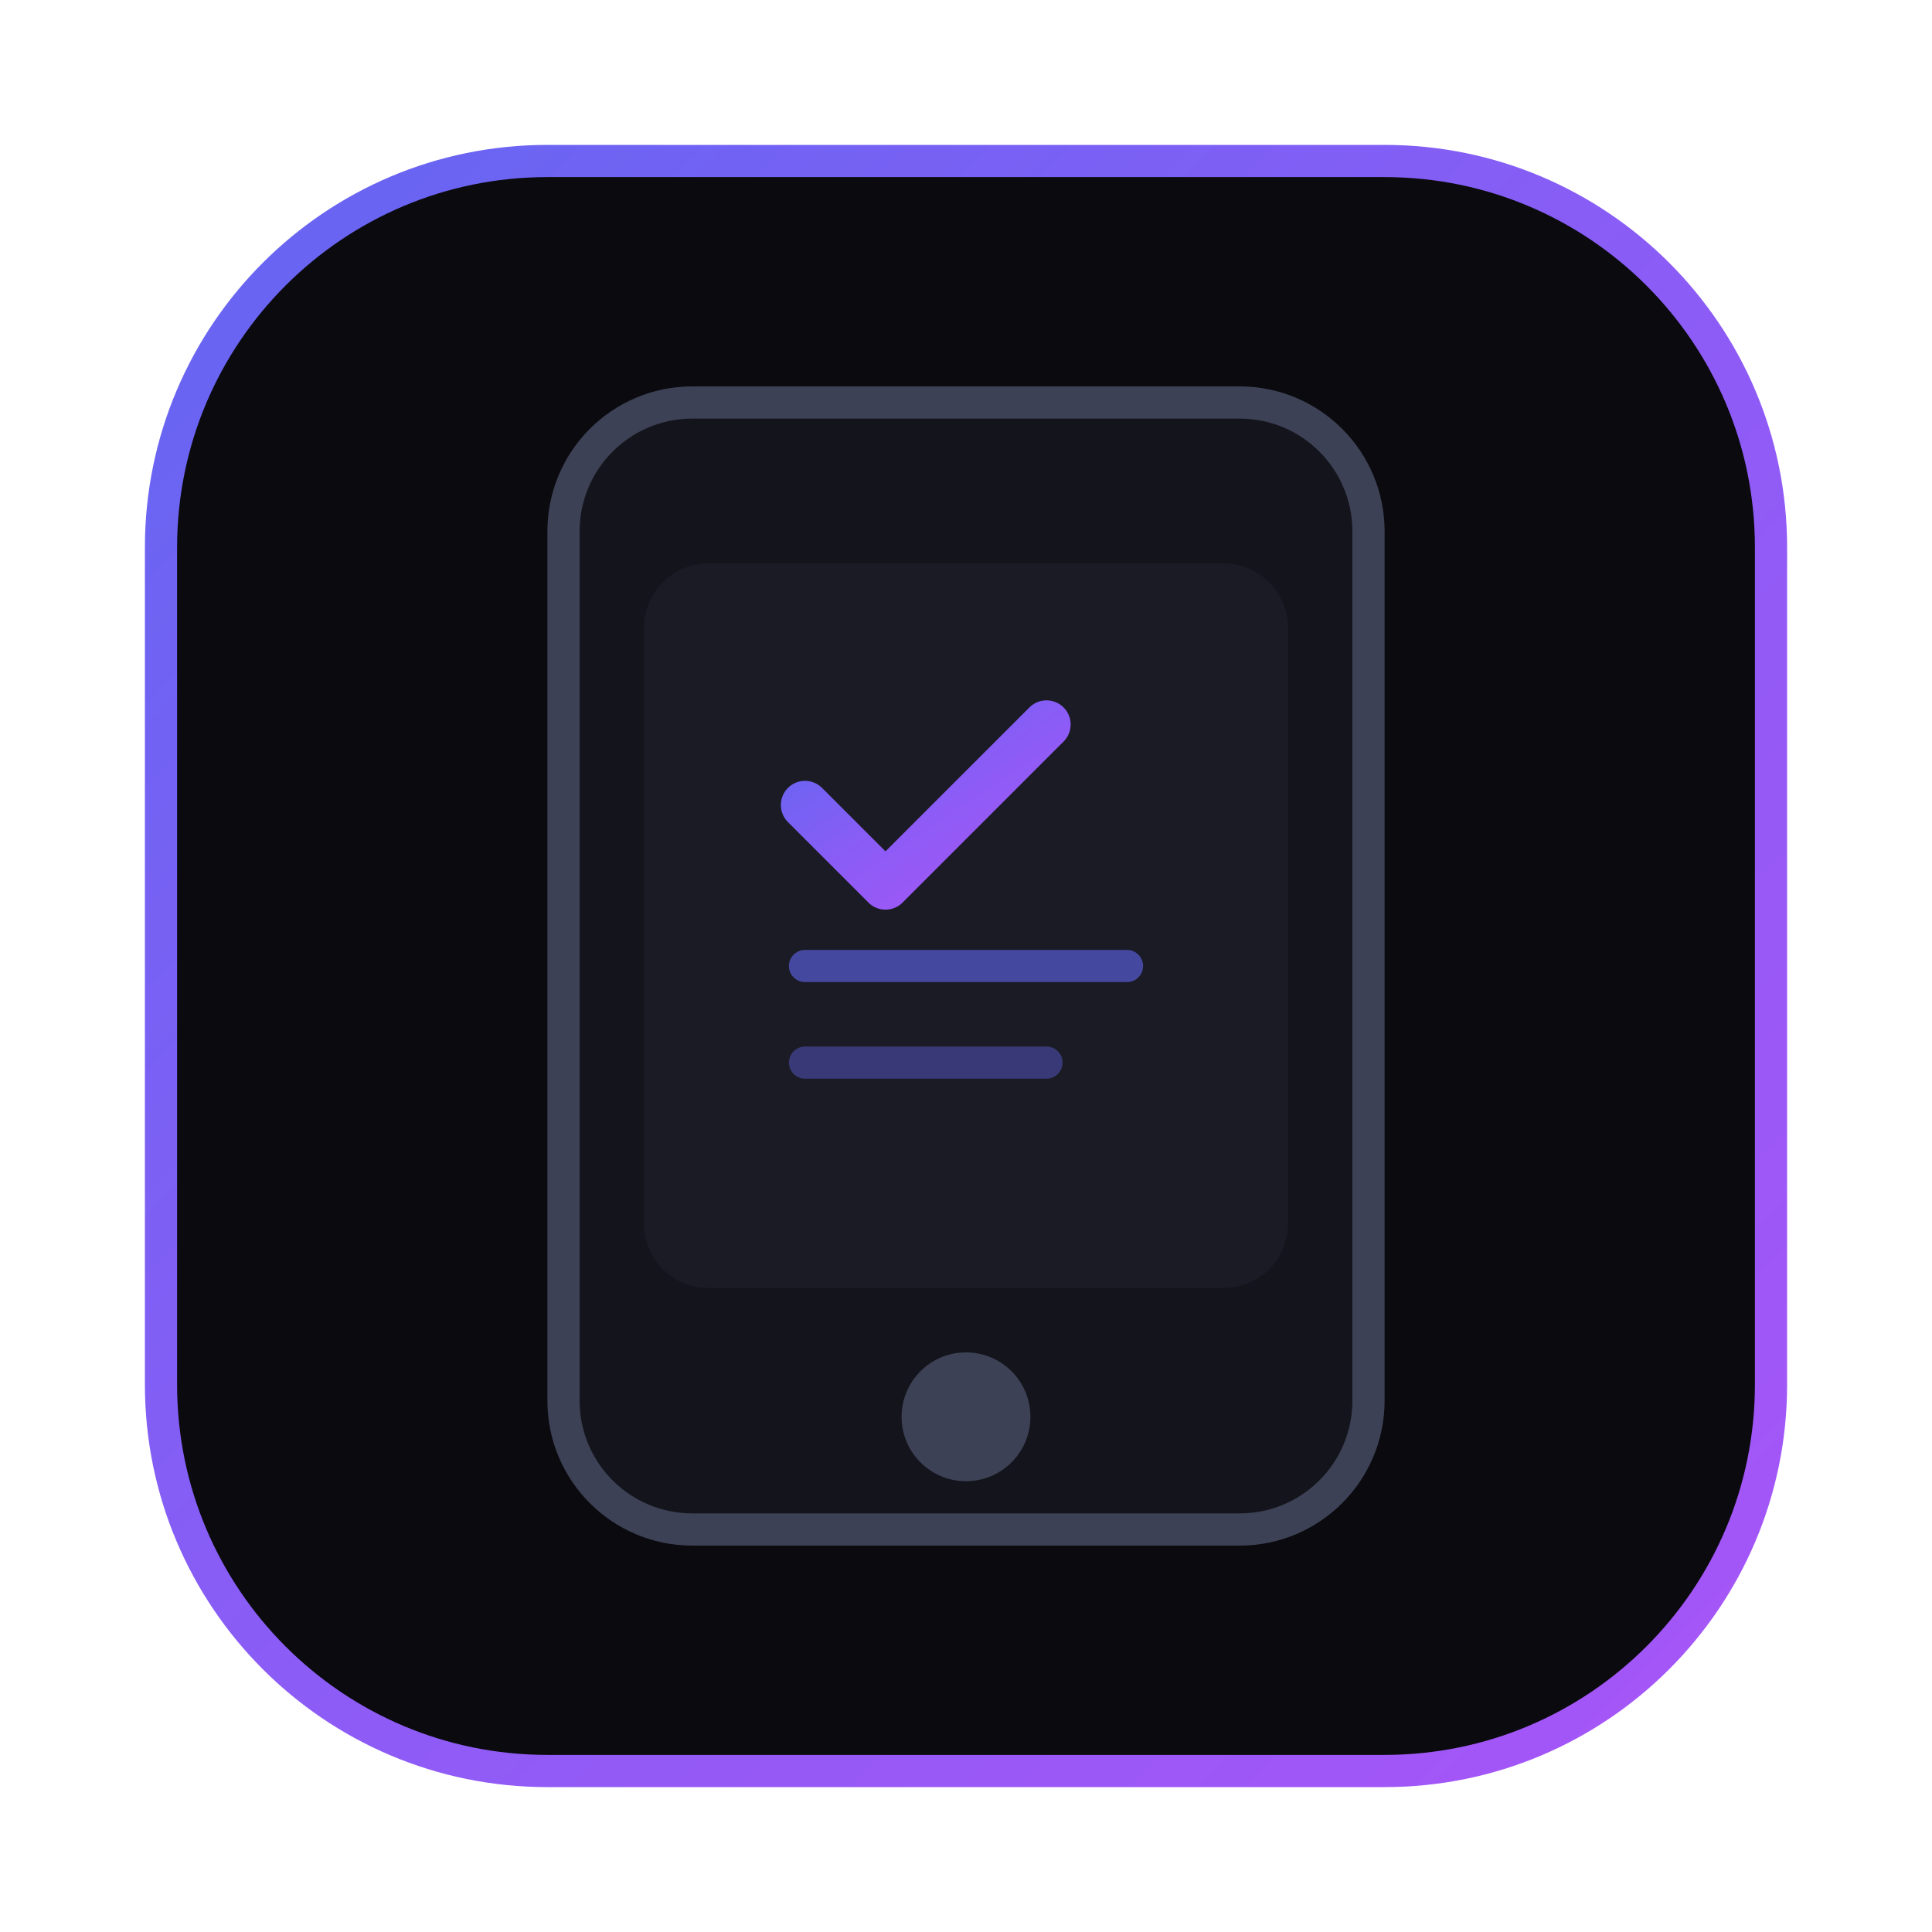
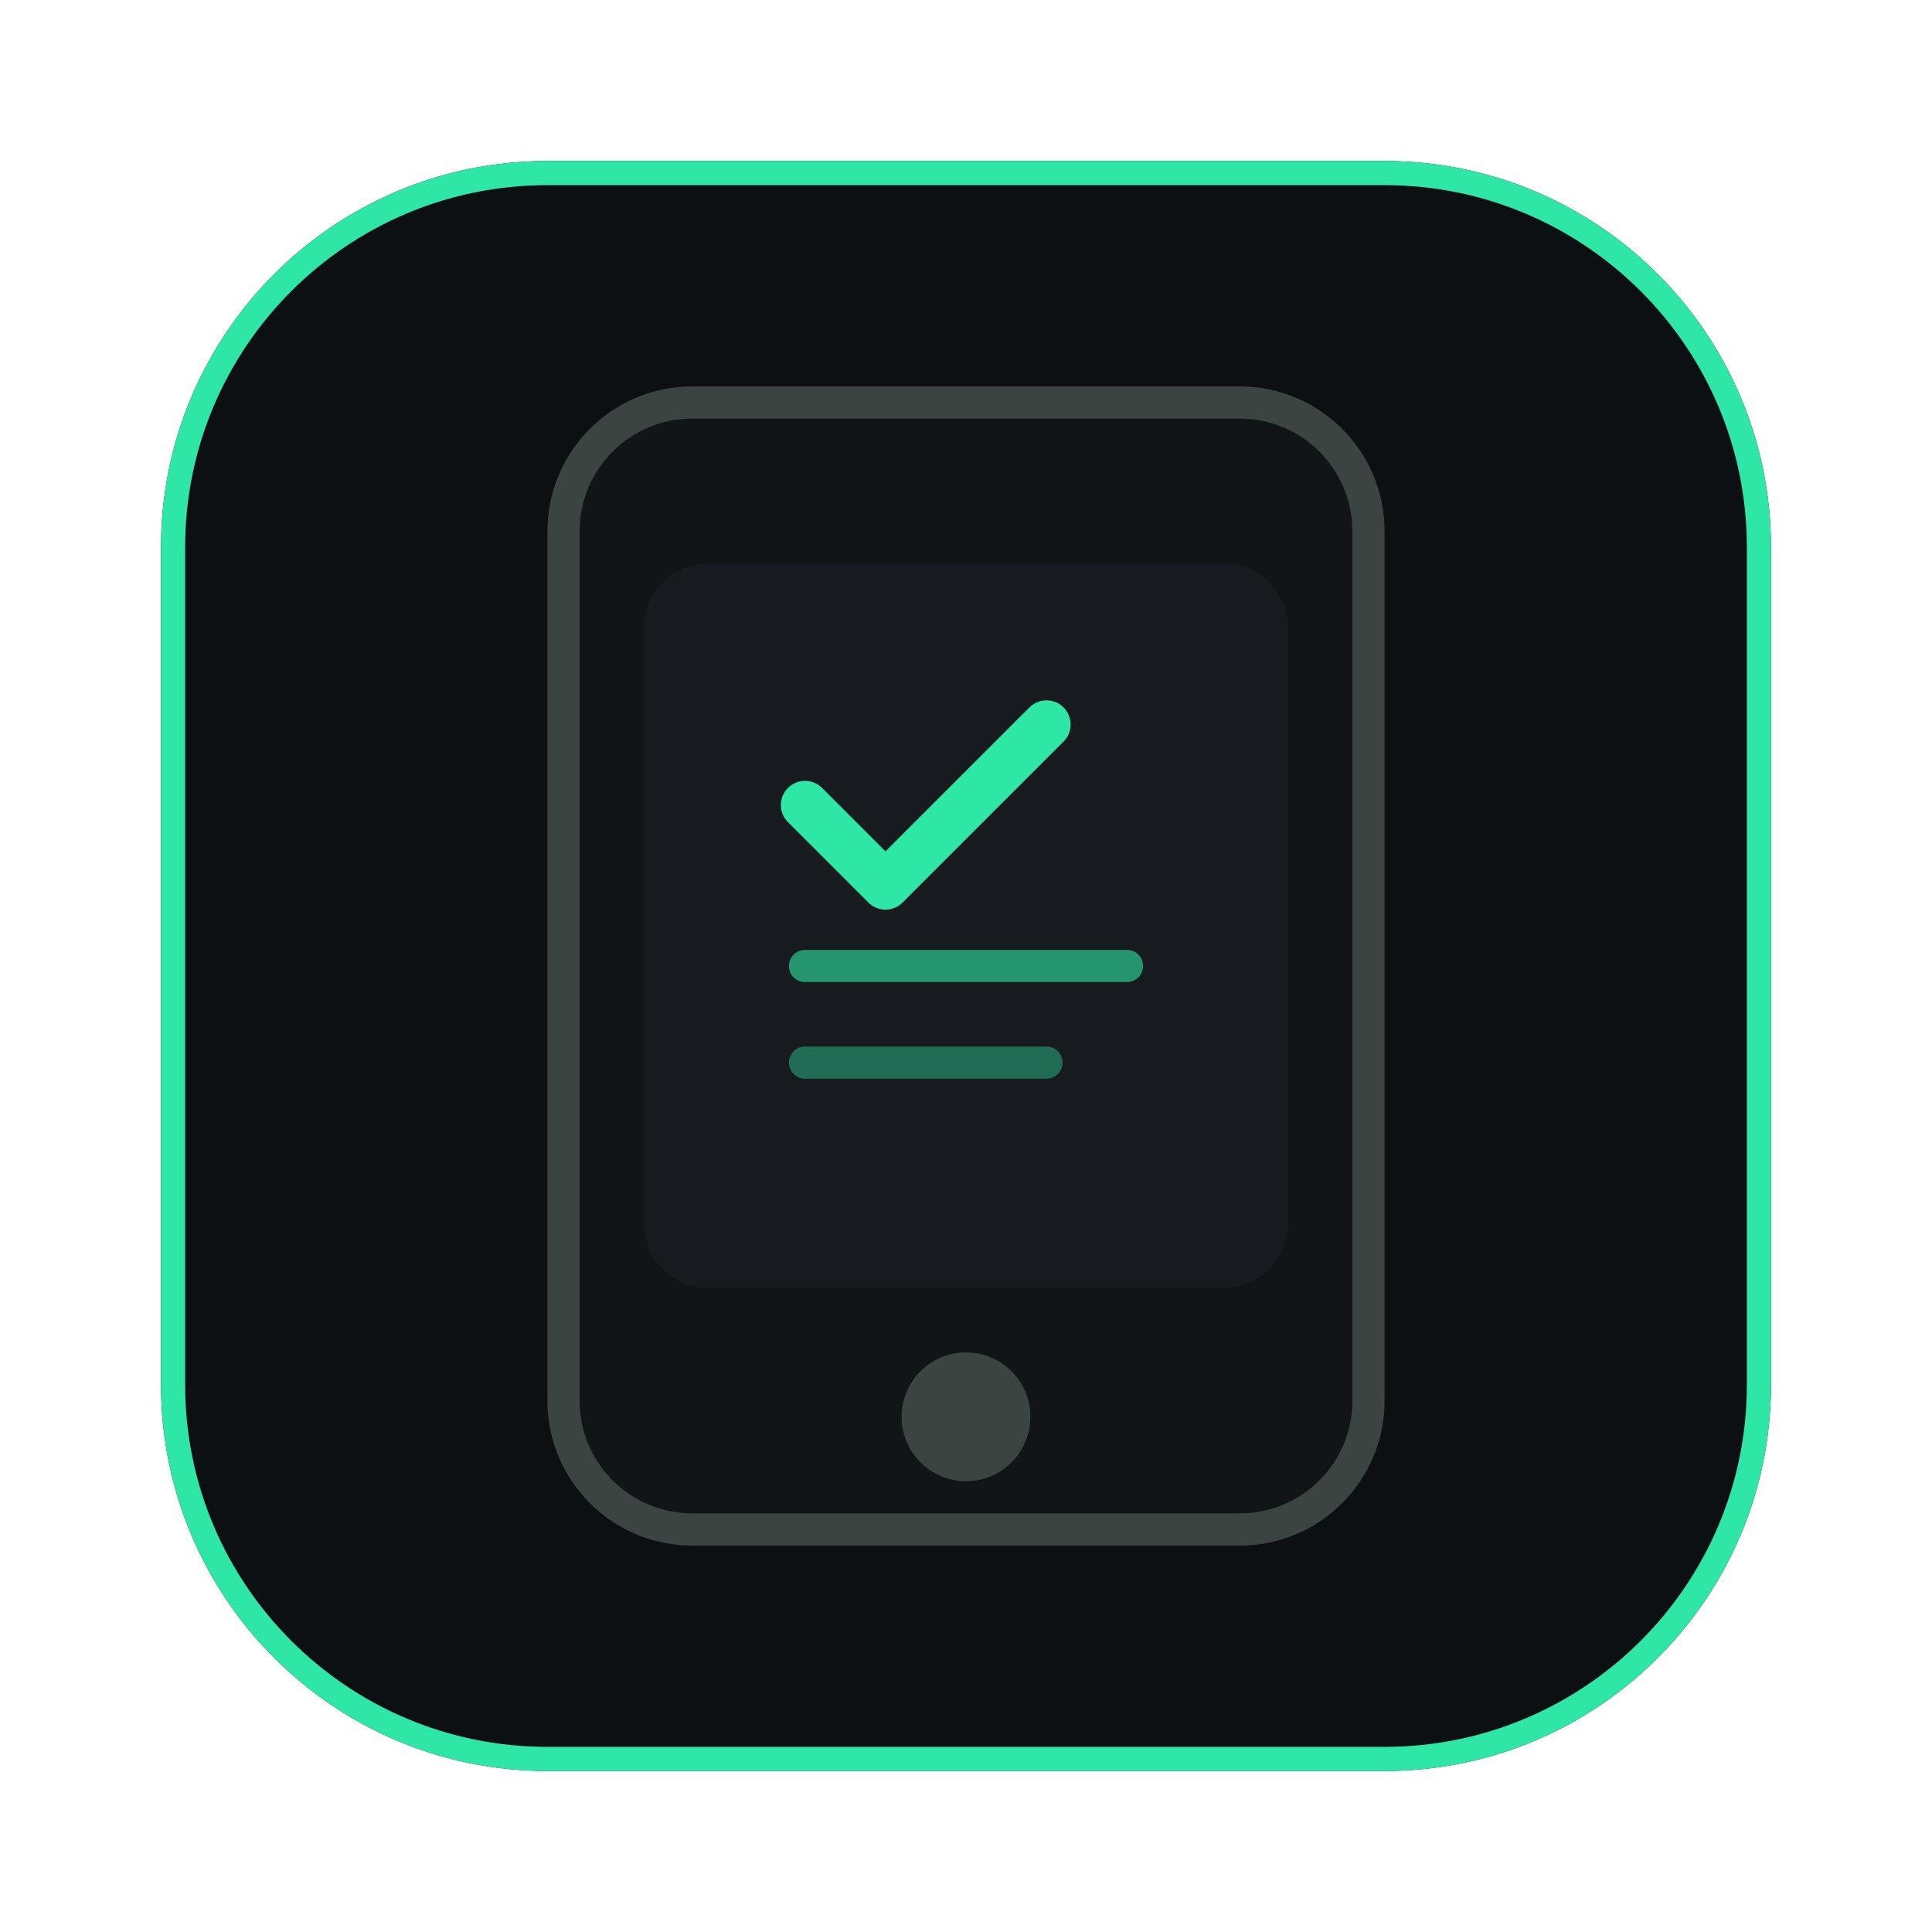
<svg xmlns="http://www.w3.org/2000/svg" viewBox="0 0 120 120" fill="none">
-   <defs>
-     <linearGradient id="grad" x1="0%" y1="0%" x2="100%" y2="100%">
-       <stop offset="0%" style="stop-color:#6366f1" />
-       <stop offset="50%" style="stop-color:#8b5cf6" />
-       <stop offset="100%" style="stop-color:#a855f7" />
-     </linearGradient>
-   </defs>
-   <rect x="10" y="10" width="100" height="100" rx="24" fill="#0a0a0f" />
-   <rect x="10" y="10" width="100" height="100" rx="24" stroke="url(#grad)" stroke-width="2" fill="none" />
-   <rect x="35" y="25" width="50" height="70" rx="8" fill="#14151c" stroke="#3d4155" stroke-width="2" />
-   <rect x="40" y="35" width="40" height="45" rx="4" fill="#1a1b24" />
-   <circle cx="60" cy="88" r="4" fill="#3d4155" />
-   <path d="M50 50 L55 55 L65 45" stroke="url(#grad)" stroke-width="3" stroke-linecap="round" stroke-linejoin="round" fill="none" />
-   <path d="M50 60 L70 60" stroke="#6366f1" stroke-width="2" stroke-linecap="round" opacity="0.6" />
-   <path d="M50 66 L65 66" stroke="#6366f1" stroke-width="2" stroke-linecap="round" opacity="0.4" />
+   <rect x="10" y="10" width="100" height="100" rx="24" fill="#0d1012" />
+   <rect x="10.75" y="10.75" width="98.5" height="98.5" rx="23.25" stroke="#2ee6a6" stroke-width="1.5" fill="none" />
+   <rect x="35" y="25" width="50" height="70" rx="8" fill="#121518" stroke="#3b4440" stroke-width="2" />
+   <rect x="40" y="35" width="40" height="45" rx="4" fill="#171b1f" />
+   <circle cx="60" cy="88" r="4" fill="#3b4440" />
+   <path d="M50 50 L55 55 L65 45" stroke="#2ee6a6" stroke-width="3" stroke-linecap="round" stroke-linejoin="round" fill="none" />
+   <path d="M50 60 L70 60" stroke="#2ee6a6" stroke-width="2" stroke-linecap="round" opacity="0.6" />
+   <path d="M50 66 L65 66" stroke="#2ee6a6" stroke-width="2" stroke-linecap="round" opacity="0.4" />
</svg>
